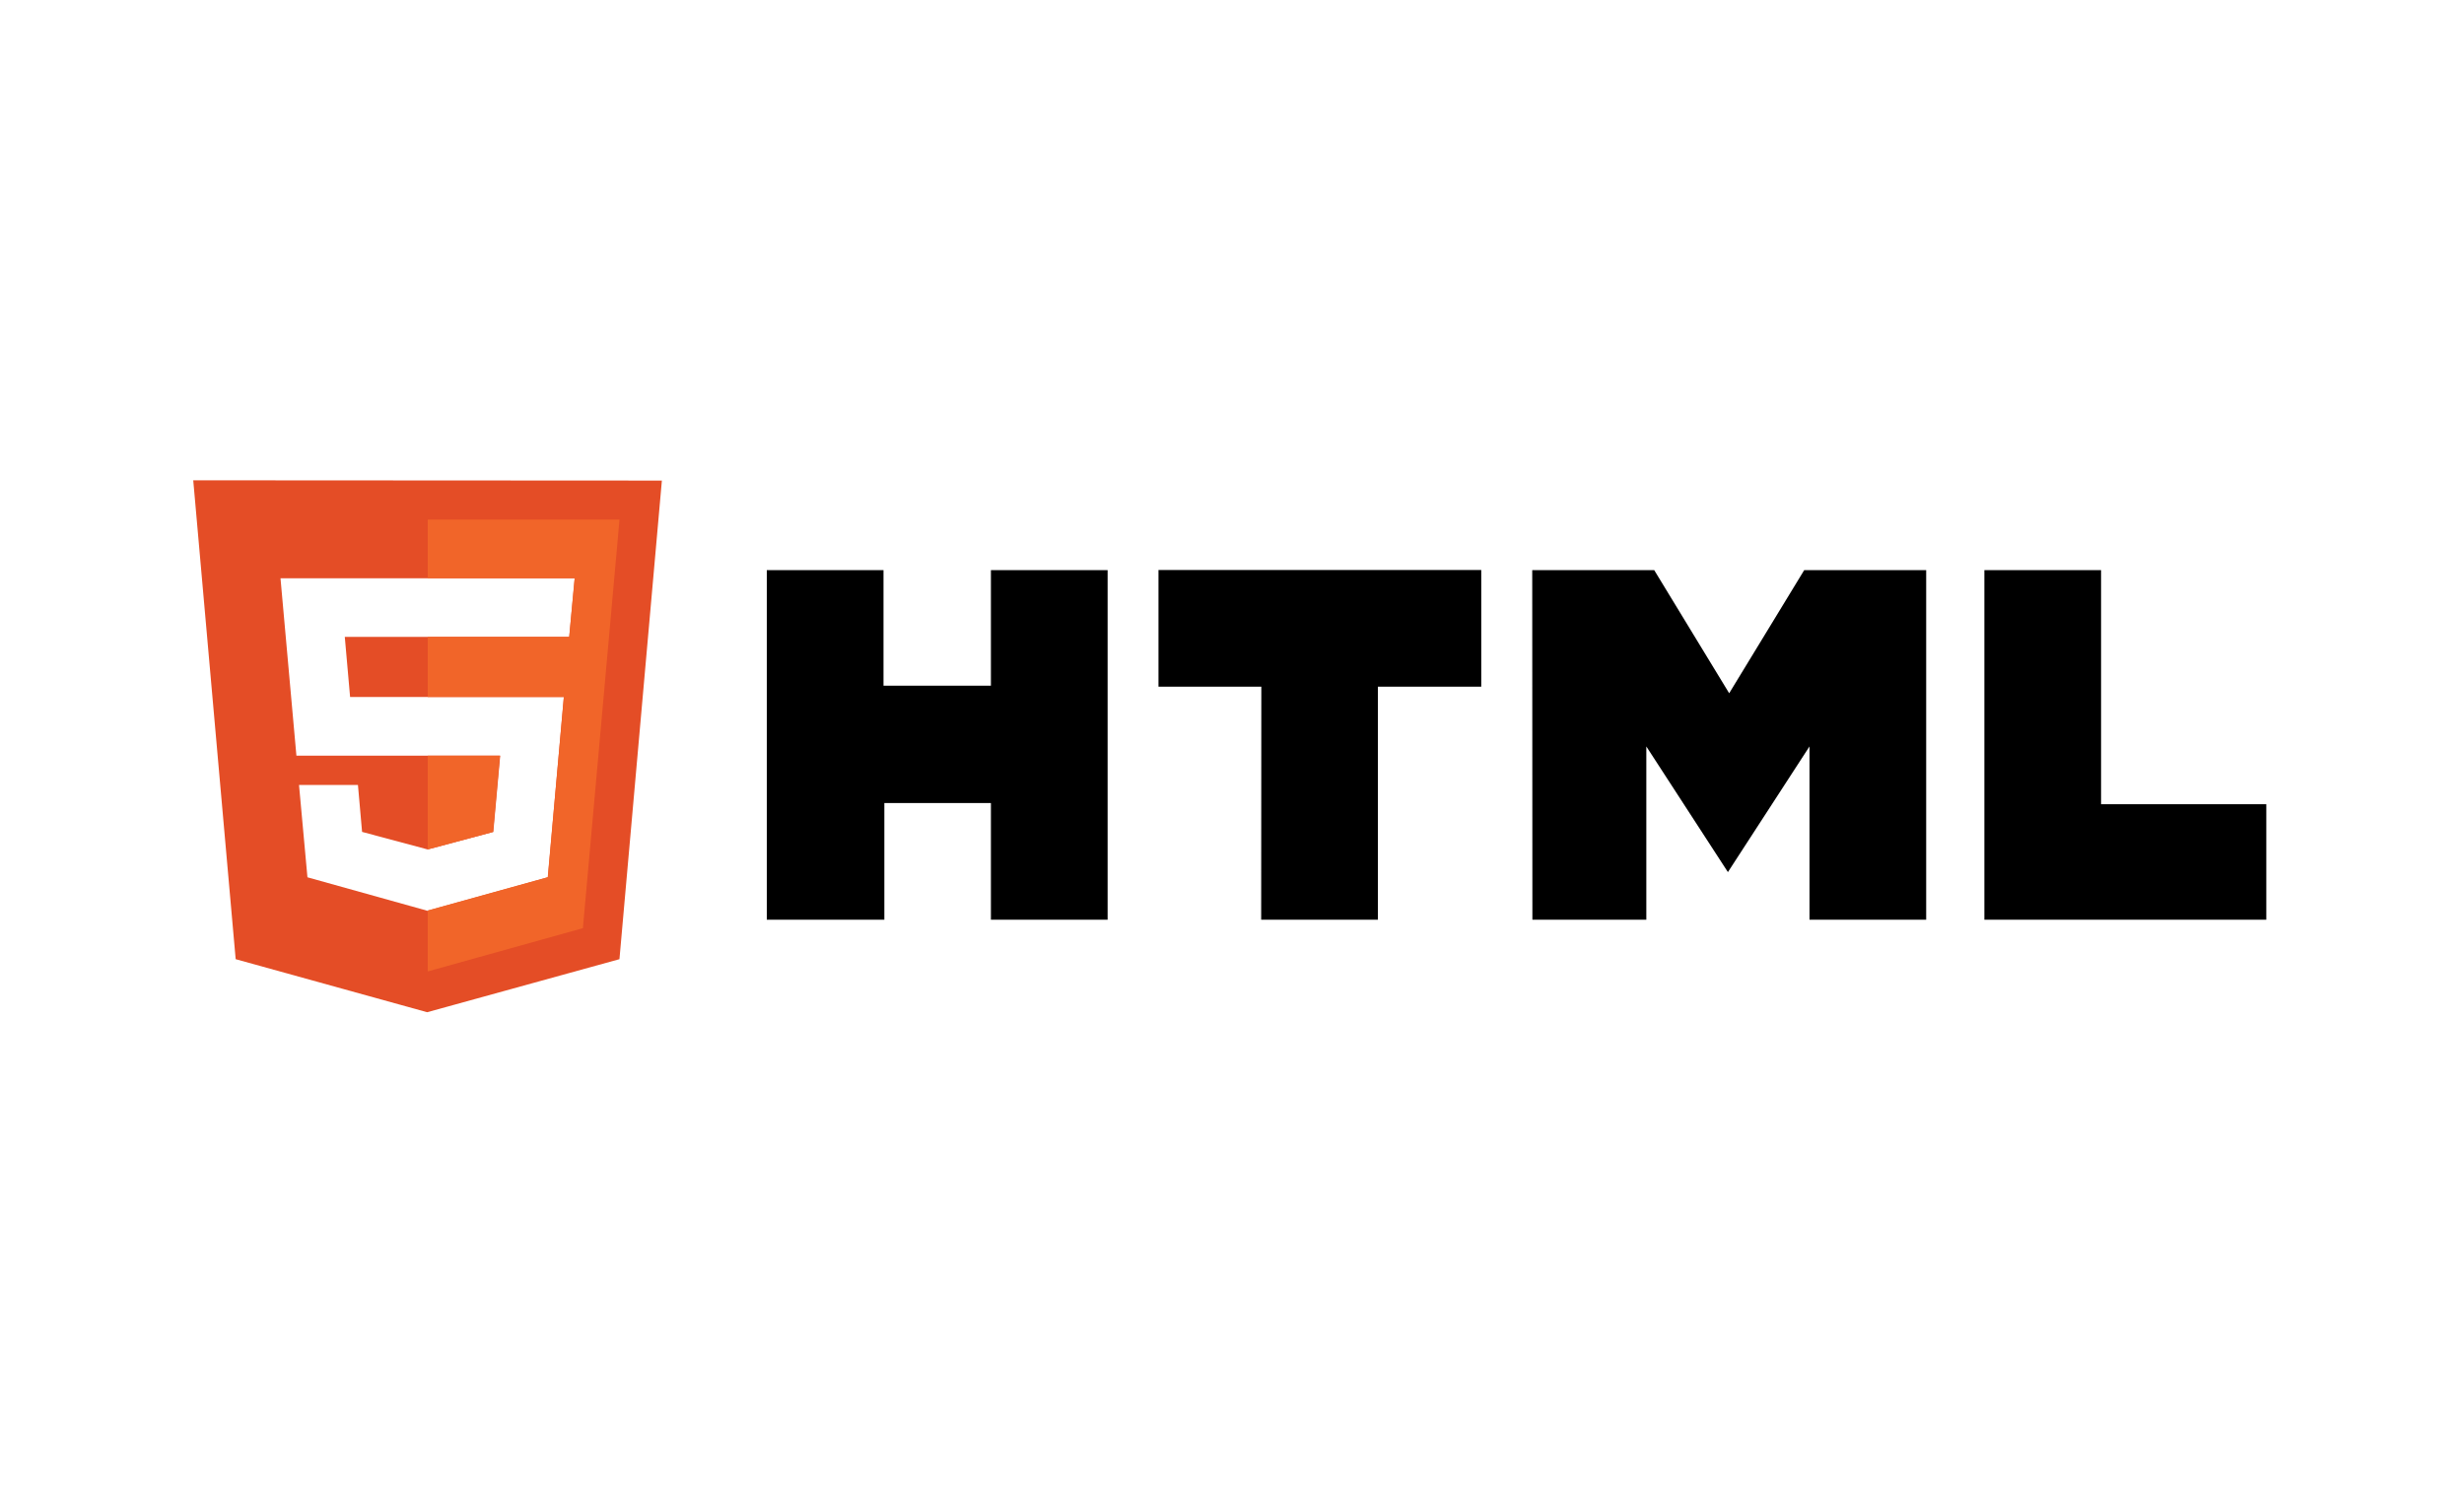
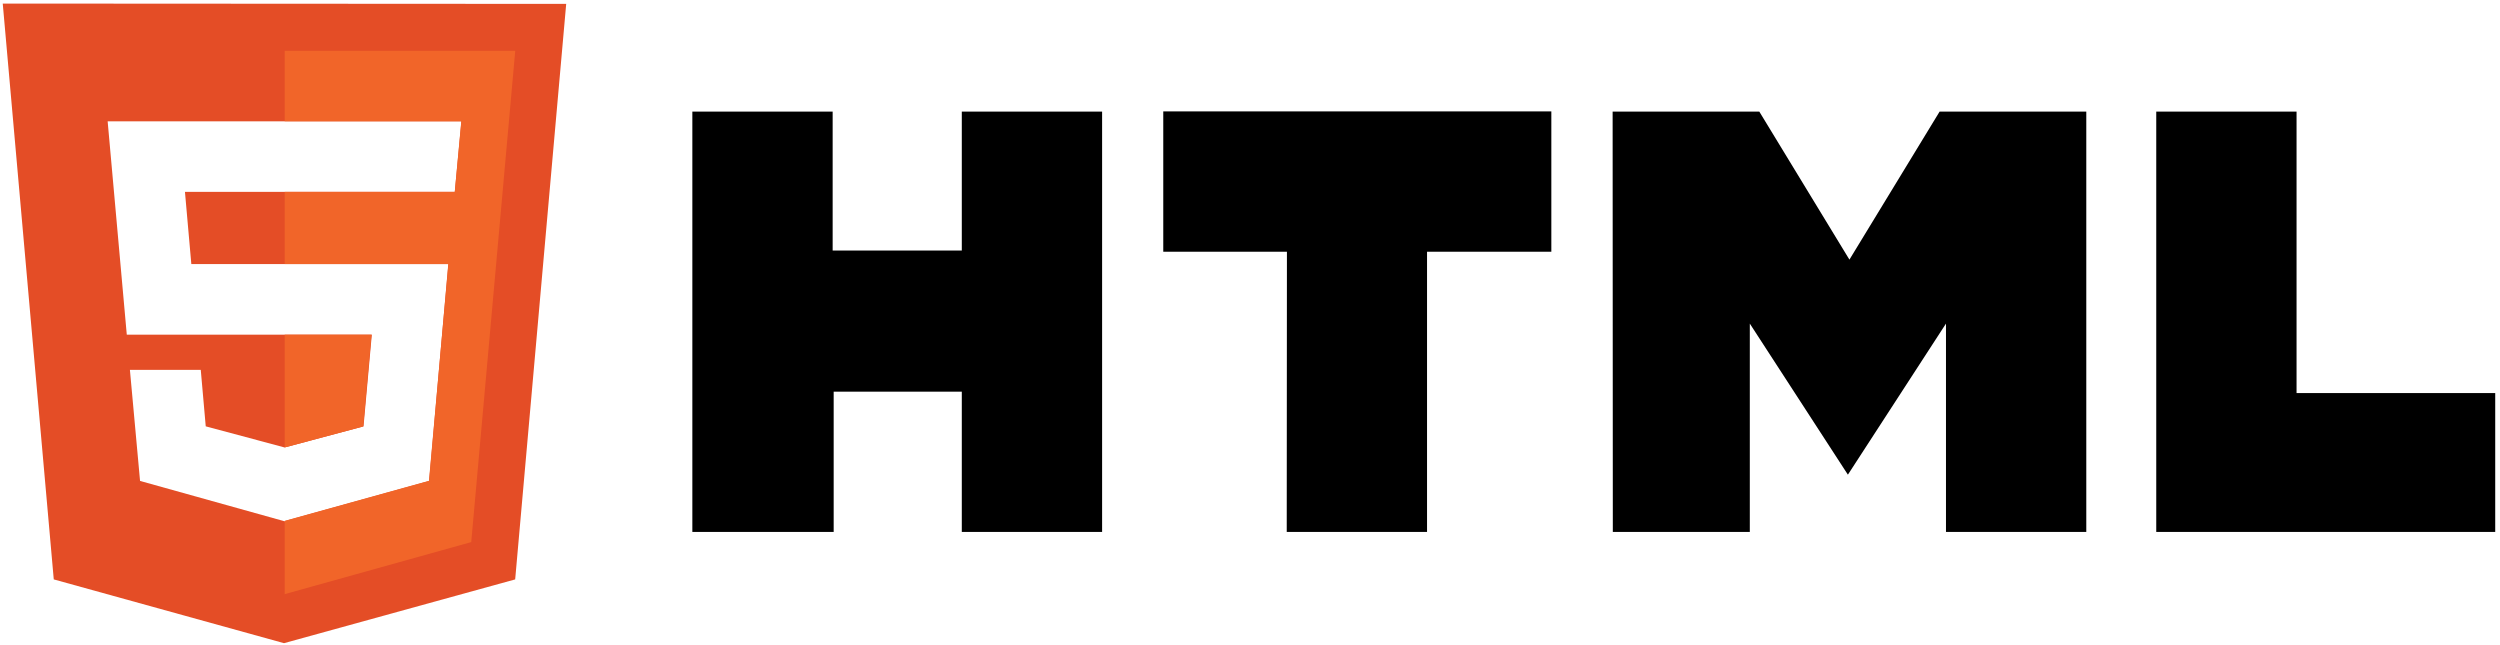
- <svg xmlns="http://www.w3.org/2000/svg" id="Layer_1" data-name="Layer 1" width="464.52" height="281.36" viewBox="0 0 464.52 281.36">
-   <defs>
-     <style>.cls-11{fill:#e44d26;}.cls-12{fill:#f16529;}</style>
-   </defs>
-   <path d="M144.56,107.5h22v21.78h20.25V107.5h22v65.91h-22v-22H166.72v22H144.56m93.23-43.94H218.4v-22h60.85v22H259.76v43.94h-22m51.1-65.91h23l14.13,23.21,14.14-23.21h23v65.91h-22V140.74l-15.38,23.69-15.38-23.69v32.67H288.89M374.1,107.5h22v44.13h31.15v21.78H374.1" />
-   <path class="cls-11" d="M36.43,90.56l8,90.29,36.1,10,36.25-10,8-90.24Zm70.88,29.52H65l1,11.33h40.29l-3,34-22.62,6.28v.06l-22.71-6.34L56.37,148H67.48l.78,8.85,12.36,3.31L93,156.86l1.3-14.38H80.59v0H55.88l-3-33.45h55.47Z" />
-   <polygon class="cls-11" points="80.64 160.18 80.62 160.17 80.59 160.18 80.64 160.18" />
-   <line class="cls-11" x1="80.59" y1="171.68" x2="80.64" y2="171.67" />
-   <polygon class="cls-12" points="94.25 142.48 80.64 142.48 80.64 160.16 92.95 156.86 94.25 142.48" />
-   <polygon class="cls-12" points="80.64 97.97 80.64 109.01 108.33 109.01 107.31 120.08 80.64 120.08 80.64 131.41 106.31 131.41 103.26 165.39 80.64 171.67 80.64 183.16 109.89 175 116.79 97.97 80.64 97.97" />
+ <svg xmlns="http://www.w3.org/2000/svg" width="392" height="101" viewBox="0 0 392 101" fill="none">
+   <path d="M108.56 17.5H130.56V39.28H150.81V17.5H172.81V83.41H150.81V61.41H130.72V83.41H108.56M201.79 39.47H182.4V17.47H243.25V39.47H223.76V83.41H201.76M252.86 17.5H275.86L289.99 40.71L304.13 17.5H327.13V83.41H305.13V50.74L289.75 74.43L274.37 50.74V83.41H252.89M338.1 17.5H360.1V61.63H391.25V83.41H338.1" fill="black" />
+   <path d="M0.43 0.56L8.43 90.85L44.53 100.85L80.78 90.85L88.78 0.61L0.43 0.56ZM71.31 30.08H29L30 41.41H70.29L67.29 75.41L44.67 81.69V81.75L21.96 75.41L20.37 58H31.48L32.26 66.85L44.62 70.16L57 66.86L58.3 52.48H44.59H19.88L16.88 19.03H72.35L71.31 30.08Z" fill="#E44D26" />
+   <path d="M44.64 70.18L44.62 70.17L44.59 70.18H44.64Z" fill="#E44D26" />
+   <path d="M58.25 52.48H44.64V70.16L56.95 66.86L58.25 52.48Z" fill="#F16529" />
+   <path d="M44.64 7.97V19.01H72.33L71.31 30.08H44.64V41.41H70.31L67.26 75.39L44.64 81.67V93.16L73.89 85L80.79 7.97H44.64Z" fill="#F16529" />
</svg>
